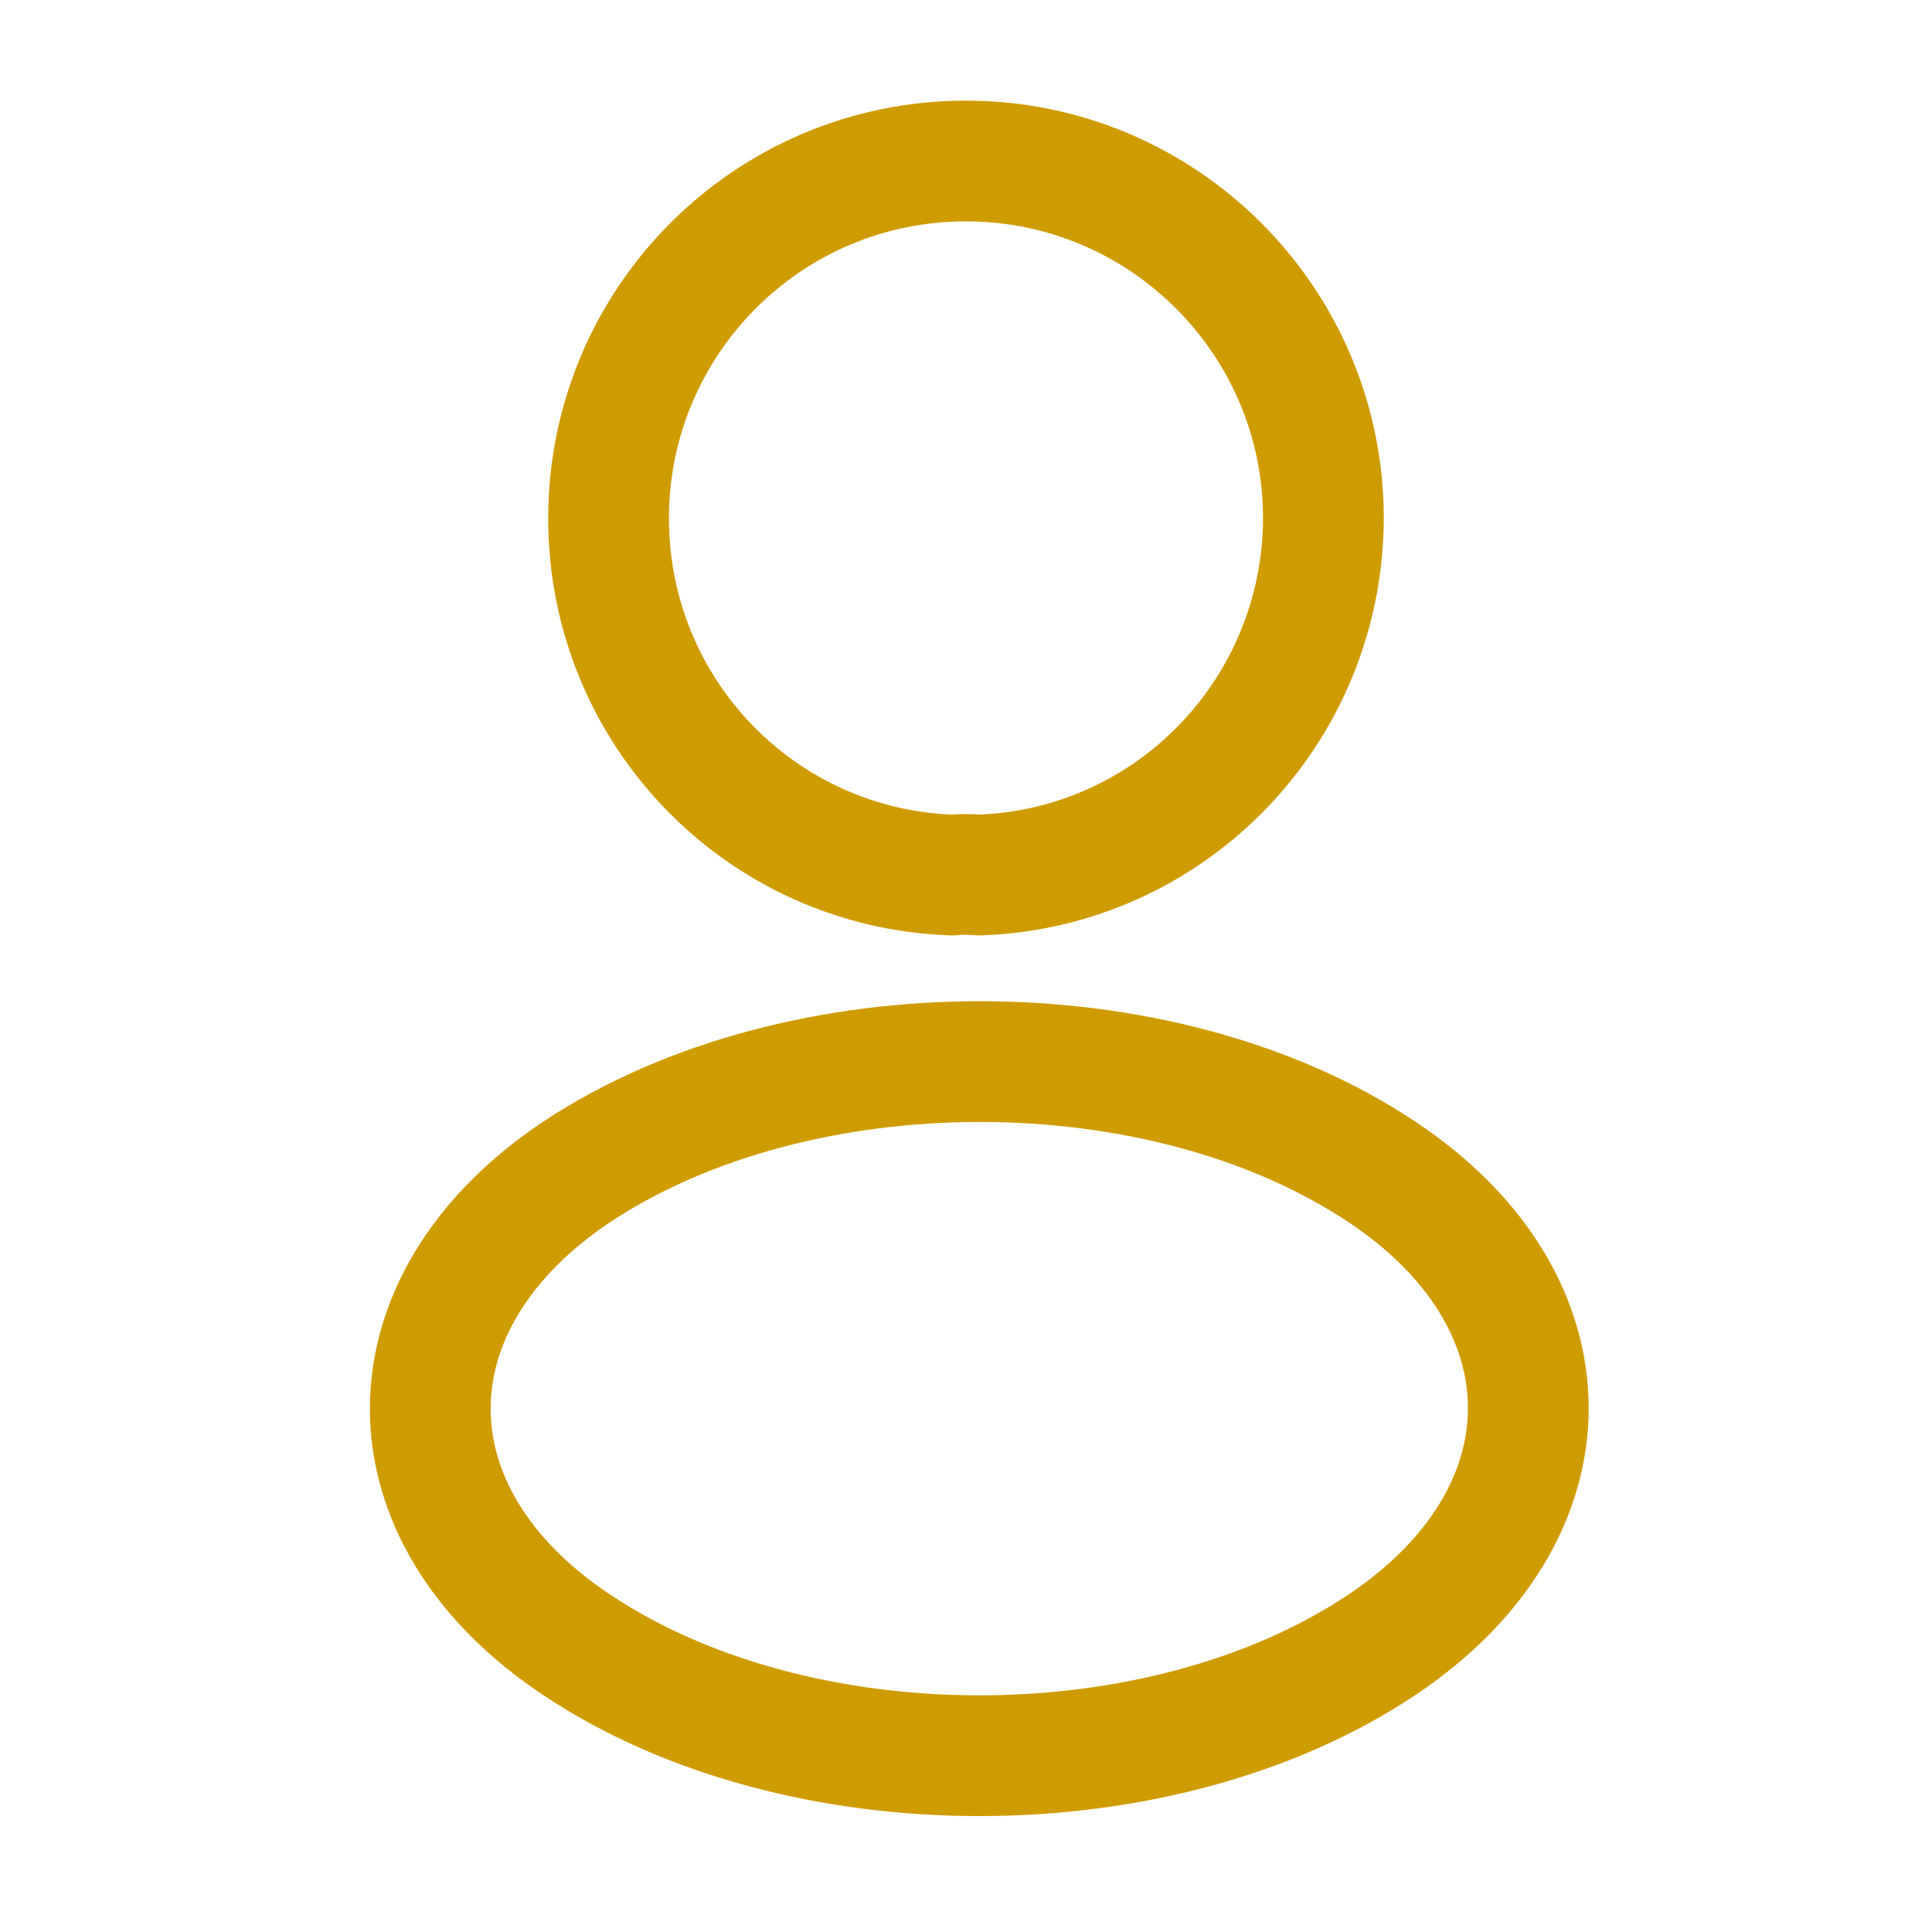
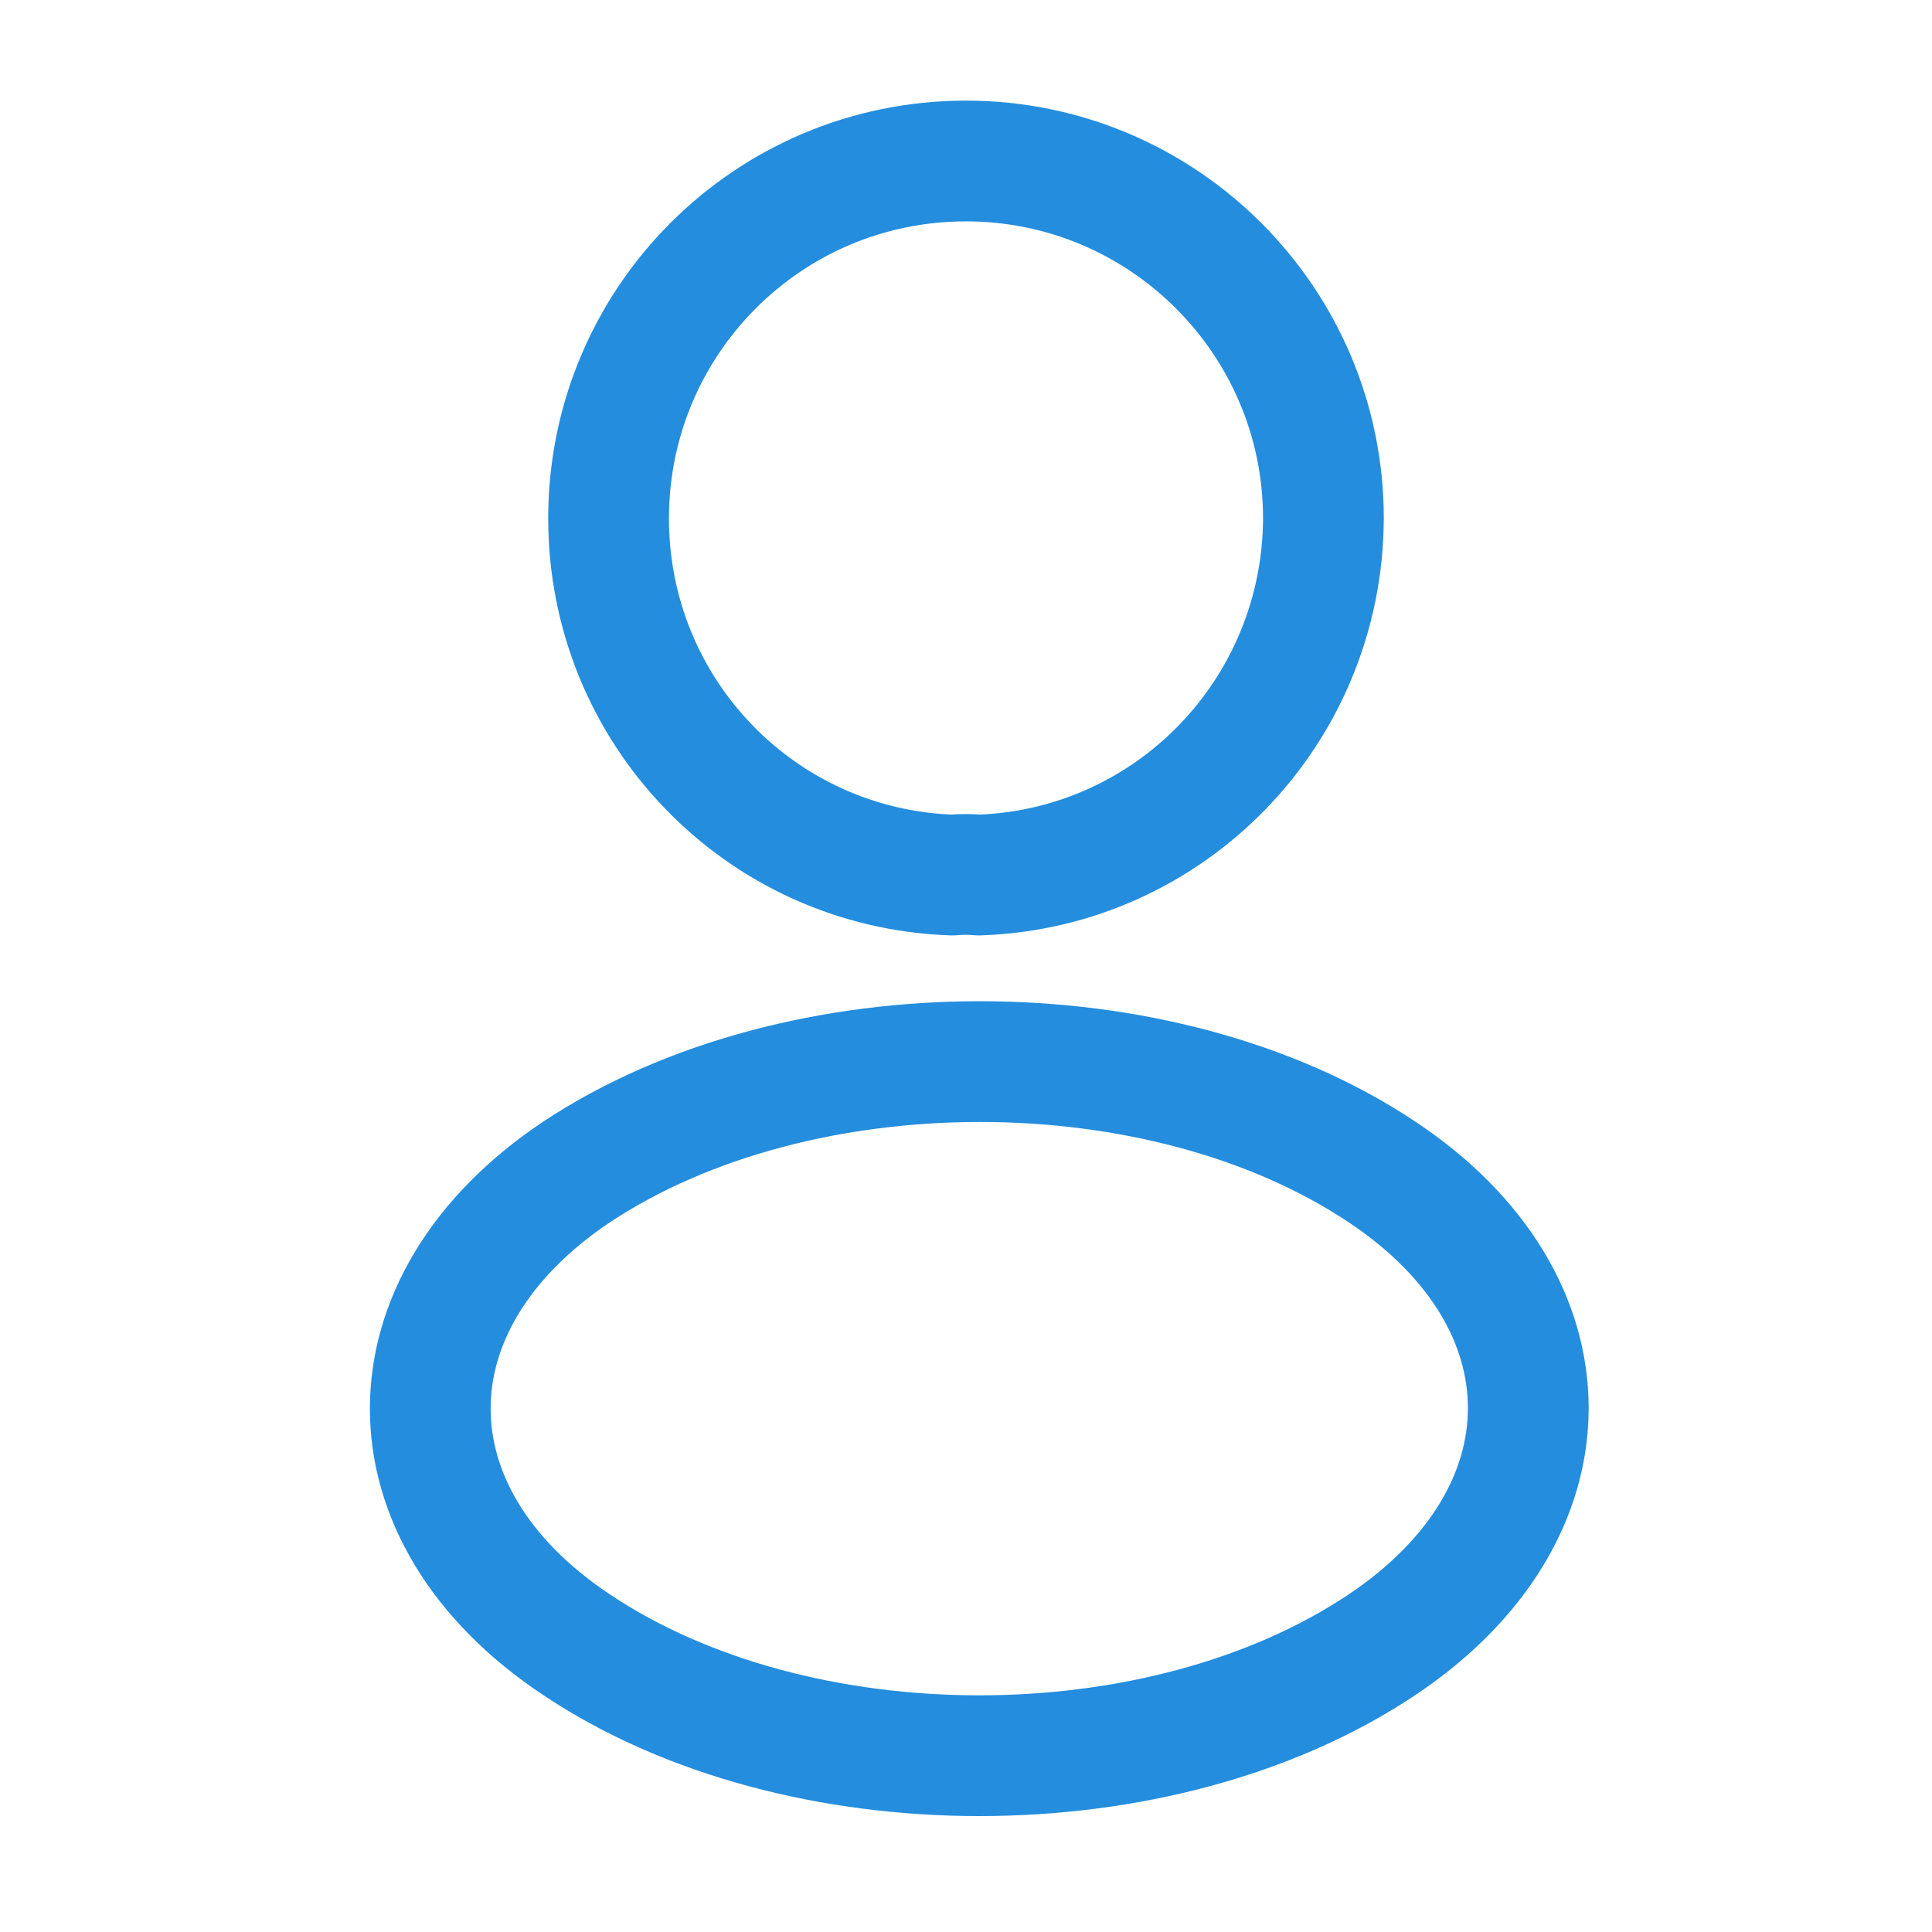
<svg xmlns="http://www.w3.org/2000/svg" width="24" height="24" viewBox="0 0 24 24" fill="none">
-   <path d="M12.16 10.87C12.06 10.86 11.94 10.86 11.83 10.87C9.45 10.79 7.56 8.84 7.56 6.44C7.56 3.99 9.54 2 12 2C14.45 2 16.44 3.99 16.44 6.44C16.43 8.84 14.54 10.79 12.16 10.87Z" stroke="#CF9C00" stroke-width="1.5" stroke-linecap="round" stroke-linejoin="round" />
-   <path d="M7.16 14.56C4.74 16.18 4.74 18.82 7.16 20.43C9.91 22.27 14.42 22.27 17.17 20.43C19.59 18.81 19.59 16.17 17.17 14.56C14.43 12.73 9.92 12.73 7.16 14.56Z" stroke="#CF9C00" stroke-width="1.5" stroke-linecap="round" stroke-linejoin="round" />
+   <path d="M12.16 10.87C12.06 10.86 11.94 10.86 11.83 10.87C9.45 10.79 7.56 8.84 7.56 6.44C7.56 3.99 9.54 2 12 2C14.45 2 16.44 3.99 16.44 6.44C16.43 8.84 14.54 10.79 12.16 10.87Z" stroke="#248DDE" stroke-width="1.5" stroke-linecap="round" stroke-linejoin="round" />
+   <path d="M7.16 14.56C4.74 16.18 4.74 18.82 7.16 20.43C9.91 22.27 14.42 22.27 17.17 20.43C19.59 18.81 19.59 16.17 17.17 14.56C14.43 12.73 9.92 12.73 7.16 14.56Z" stroke="#248DDE" stroke-width="1.5" stroke-linecap="round" stroke-linejoin="round" />
</svg>
